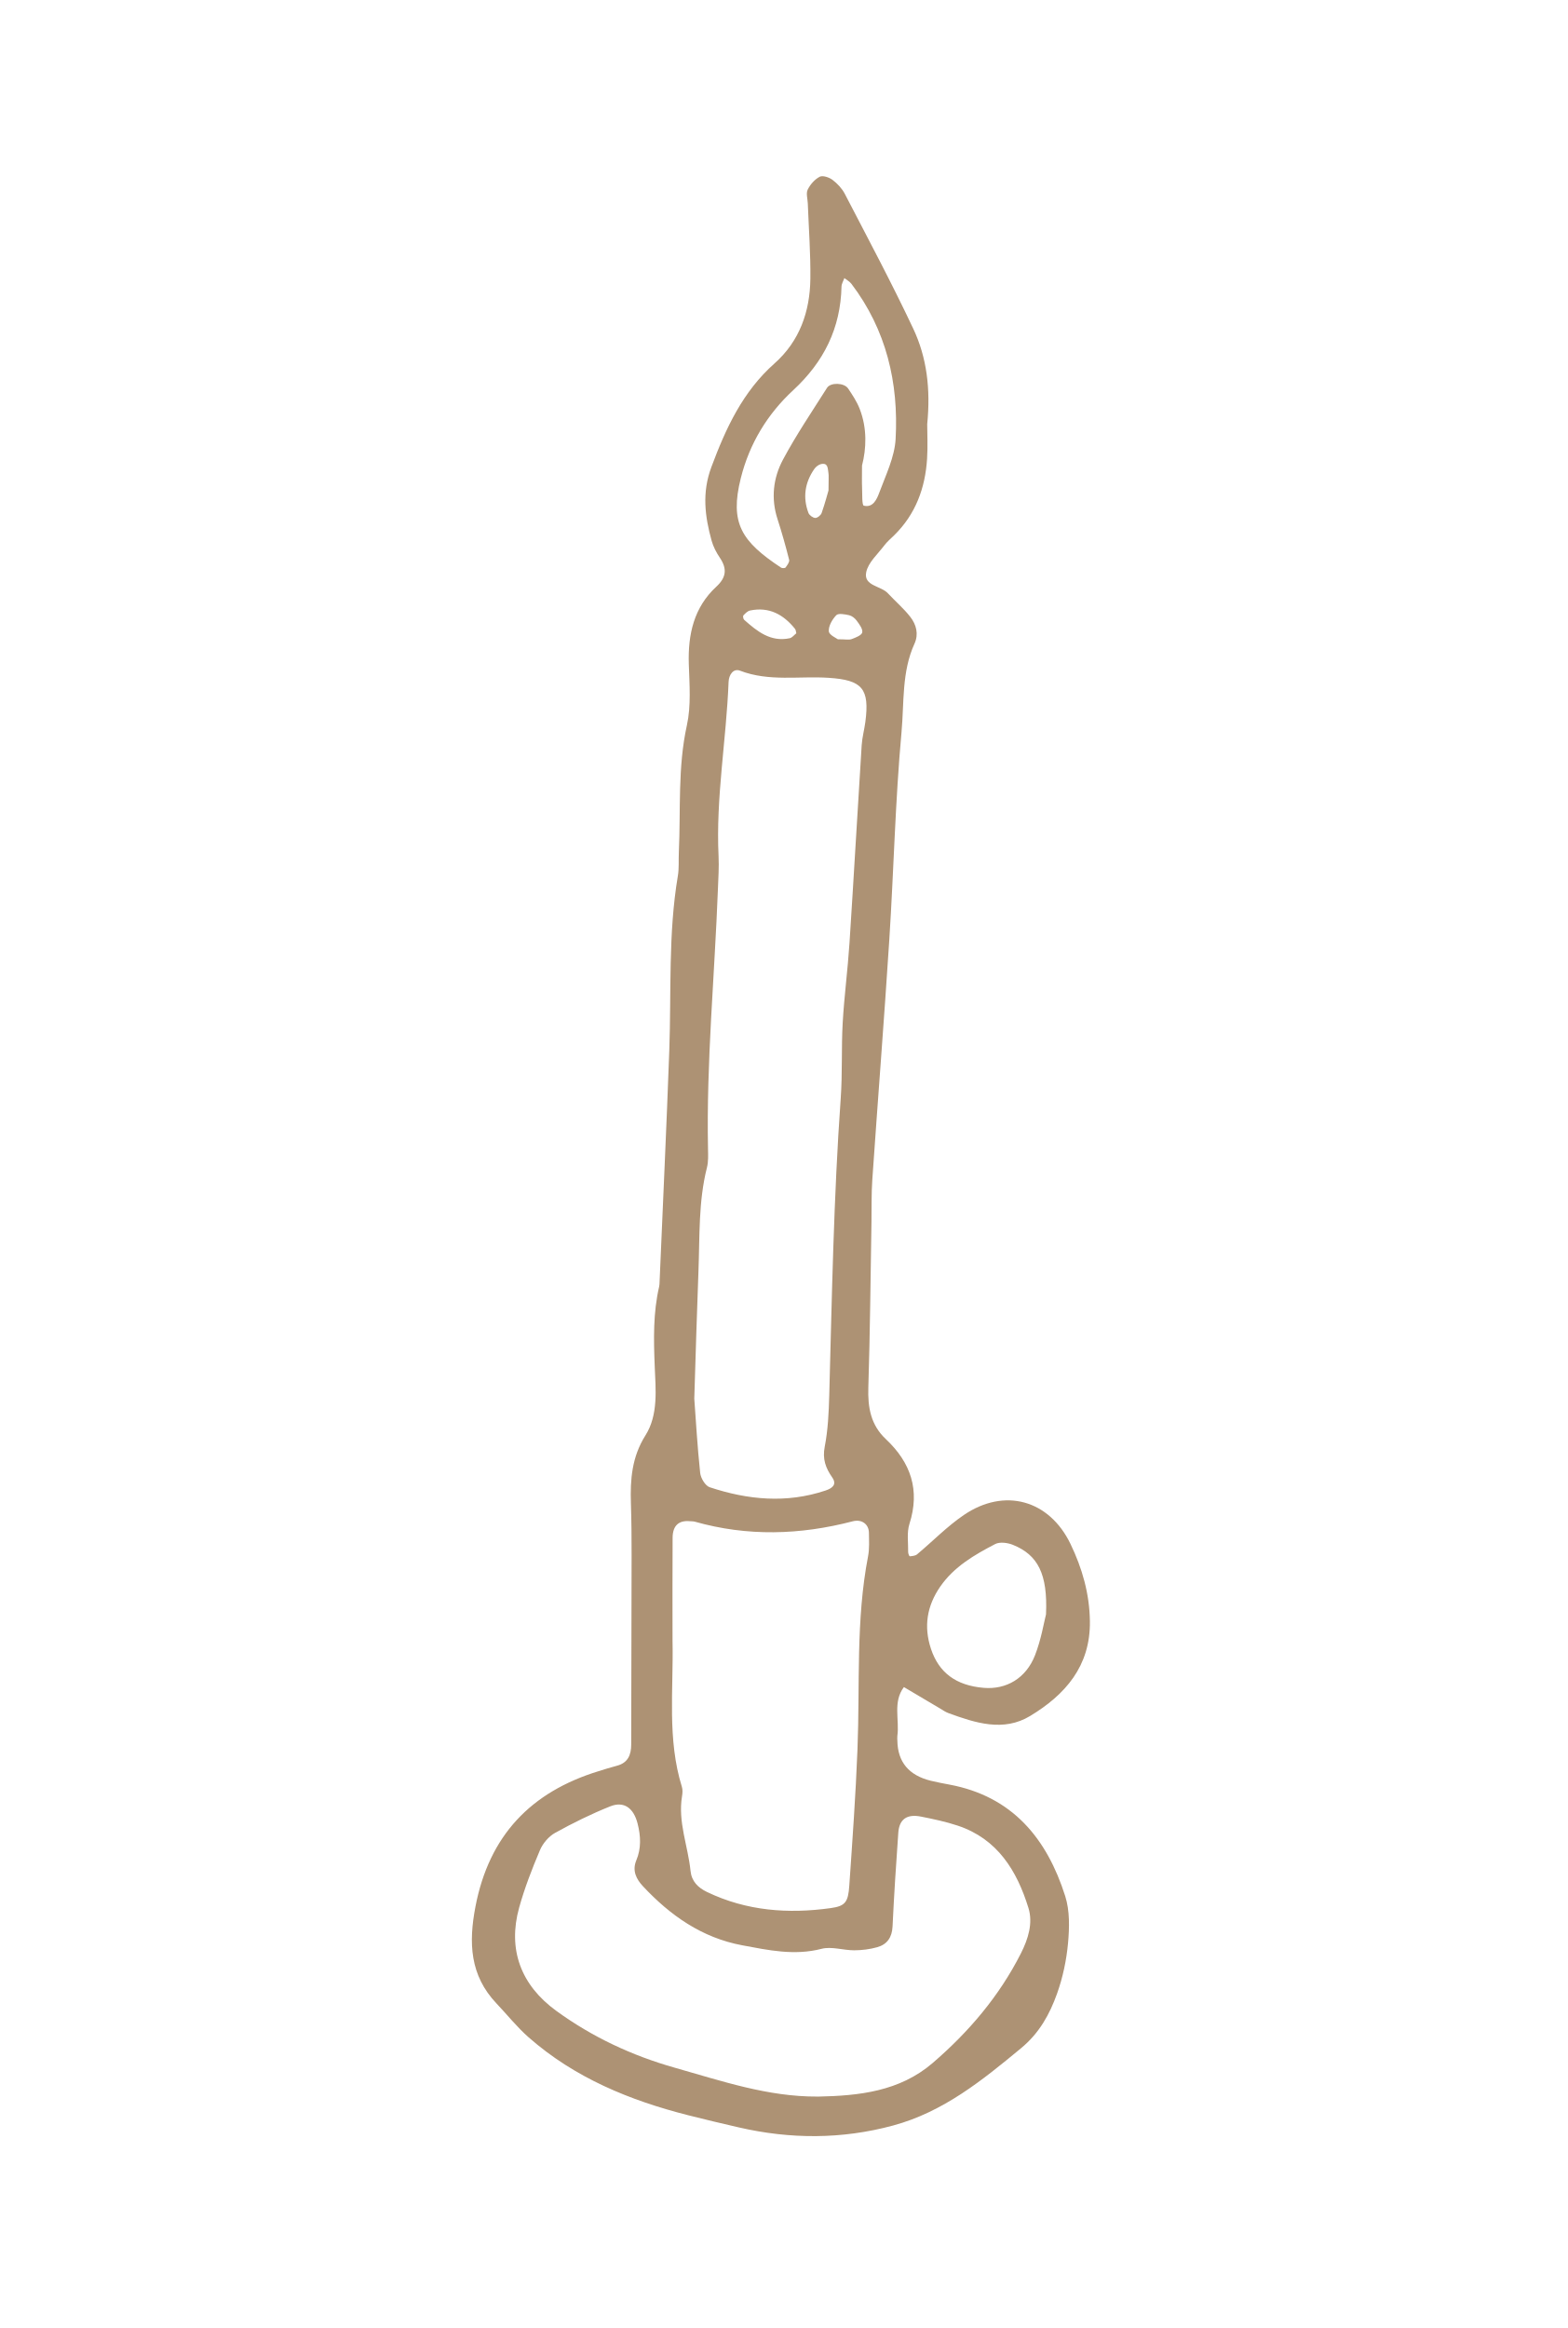
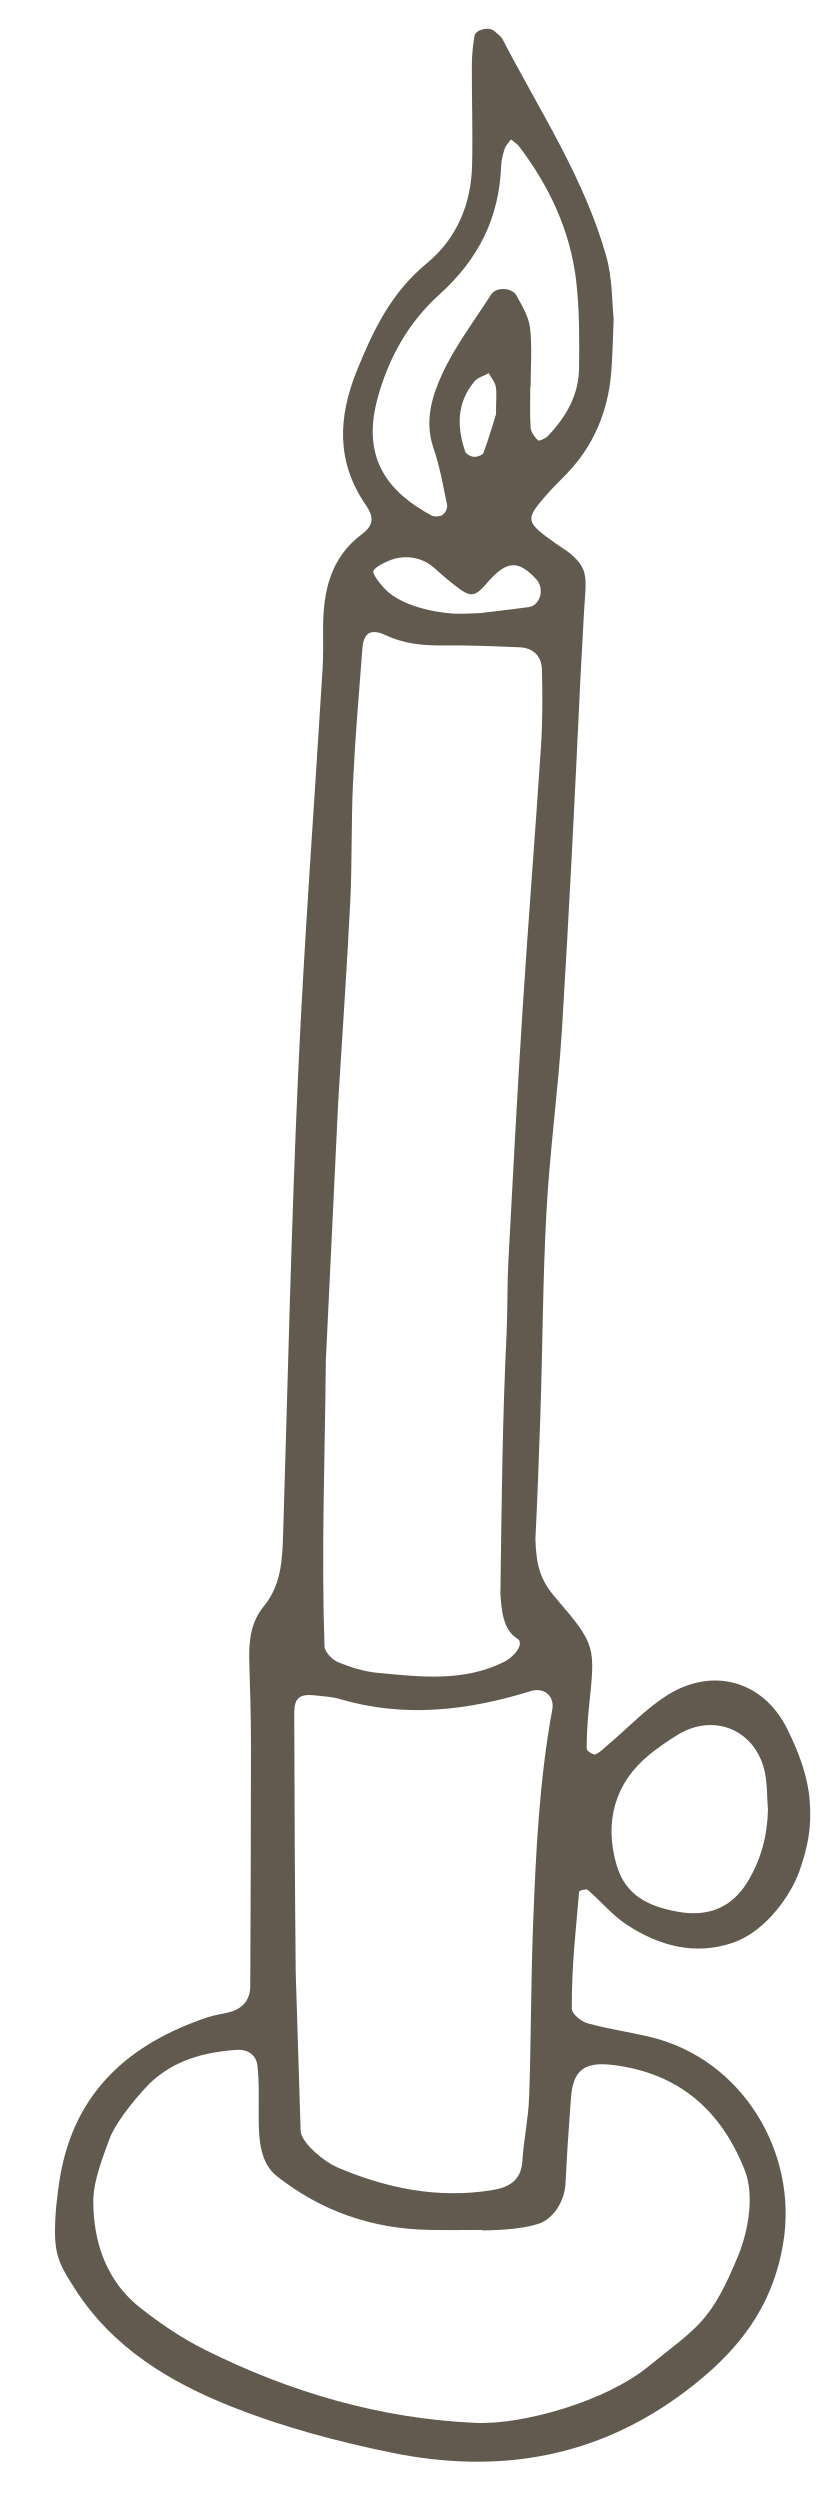
- <svg xmlns="http://www.w3.org/2000/svg" id="Ebene_1" data-name="Ebene 1" viewBox="0 0 79.456 118.015">
+ <svg xmlns="http://www.w3.org/2000/svg" id="Ebene_1" data-name="Ebene 1" viewBox="0 0 33.967 101.677">
  <defs>
    <style>
      .cls-1 {
-         fill: #ad9274;
+         fill: #62594f;
        stroke-width: 0px;
      }
    </style>
  </defs>
-   <path class="cls-1" d="m47.008,21.5c0,.484.034,1.126-.007,1.762-.095,1.482-.582,2.808-1.666,3.872-.171.168-.359.325-.502.515-.332.441-.817.864-.918,1.36-.142.699.741.681,1.097,1.065.376.405.804.768,1.141,1.202.301.388.432.868.21,1.355-.653,1.428-.521,2.988-.657,4.478-.319,3.494-.394,7.01-.619,10.514-.261,4.059-.582,8.114-.862,12.172-.05.716-.031,1.437-.043,2.156-.048,2.796-.07,5.593-.159,8.387-.032,1.011.121,1.896.887,2.615,1.264,1.188,1.746,2.583,1.197,4.3-.141.44-.057.952-.065,1.432-.001.073.06.212.081.21.126-.013.279-.023.369-.098.795-.663,1.525-1.42,2.376-1.998,2.059-1.398,4.327-.766,5.405,1.471.593,1.23.965,2.522.983,3.919.03,2.277-1.253,3.725-3.027,4.799-1.356.821-2.779.355-4.147-.145-.148-.054-.282-.149-.419-.231-.613-.362-1.225-.725-1.837-1.088-.572.764-.216,1.652-.332,2.478-.011.078 0.0.16.001.24q.025,1.619,1.691,2.03c.31.076.625.135.939.194,3.204.594,4.954,2.737,5.881,5.661.233.735.213,1.587.142,2.371-.079.868-.265,1.748-.558,2.568-.374,1.047-.899,1.999-1.815,2.757-1.978,1.64-3.955,3.241-6.499,3.928-2.599.702-5.206.697-7.82.095-.855-.197-1.709-.399-2.56-.615-2.971-.753-5.759-1.898-8.092-3.948-.592-.52-1.09-1.148-1.635-1.723-1.351-1.425-1.417-3.075-1.063-4.914.693-3.595,2.807-5.806,6.243-6.859.306-.094.61-.194.92-.273.567-.145.731-.553.732-1.078.007-3.196.018-6.393.02-9.59.001-.879-.006-1.759-.035-2.638-.039-1.211.048-2.351.738-3.445.66-1.046.516-2.339.469-3.505-.055-1.369-.084-2.708.227-4.045.018-.077.016-.159.02-.238.166-3.908.351-7.816.492-11.725.106-2.95-.061-5.913.434-8.846.066-.39.031-.797.05-1.196.099-2.148-.063-4.303.408-6.441.219-.995.13-2.071.097-3.107-.047-1.505.258-2.869,1.4-3.924.508-.469.546-.912.173-1.464-.177-.262-.332-.558-.416-.861-.342-1.239-.498-2.434-.012-3.736.737-1.976,1.589-3.822,3.202-5.253,1.272-1.128,1.795-2.627,1.816-4.286.016-1.274-.082-2.549-.13-3.824-.009-.236-.097-.512-.005-.699.128-.261.357-.523.611-.654.153-.079.477.031.647.159.248.188.483.438.625.713,1.176,2.268,2.382,4.523,3.47,6.834.688,1.462.883,3.059.706,4.836Zm-11.809,49.403c.079,1.073.156,2.423.299,3.766.028.263.259.65.481.724,1.933.641,3.894.831,5.874.167.351-.118.59-.305.337-.667-.334-.48-.499-.93-.378-1.553.166-.855.206-1.741.23-2.615.136-5.017.223-10.035.581-15.043.091-1.273.028-2.556.1-3.831.077-1.351.257-2.695.345-4.045.218-3.342.406-6.687.618-10.029.025-.395.134-.785.186-1.179.223-1.694-.162-2.123-1.847-2.236-1.502-.101-3.032.205-4.508-.363-.338-.13-.565.211-.579.567-.114,2.948-.651,5.872-.508,8.835.027.557-.012,1.118-.033,1.677-.166,4.385-.59,8.76-.502,13.155.006.319.023.651-.054.955-.437,1.724-.362,3.487-.43,5.238-.08,2.067-.137,4.135-.212,6.477Zm6.25,35.382c2.099-.041,4.159-.261,5.838-1.706,1.827-1.572,3.368-3.38,4.469-5.551.38-.748.619-1.546.385-2.304-.582-1.887-1.569-3.508-3.593-4.178-.603-.2-1.232-.332-1.857-.456-.714-.141-1.1.132-1.149.819-.113,1.582-.216,3.165-.291,4.749-.026.558-.277.914-.783,1.055-.374.104-.774.154-1.163.155-.553.001-1.143-.206-1.653-.075-1.377.356-2.689.07-4.02-.178-2.047-.382-3.651-1.512-5.037-2.996-.334-.357-.554-.786-.337-1.306.259-.617.229-1.24.065-1.877-.201-.779-.686-1.145-1.389-.864-.957.383-1.888.842-2.79,1.342-.323.179-.623.532-.768.875-.403.951-.78,1.921-1.056,2.915-.59,2.123.089,3.93,1.883,5.234,1.826,1.328,3.834,2.267,6.006,2.882,2.377.673,4.723,1.477,7.241,1.463Zm-7.352-23.069c.05,2.461-.278,4.948.473,7.365.045.146.034.32.008.475-.217,1.303.302,2.52.43,3.782.055.542.387.857.837,1.074,1.999.961,4.112,1.118,6.271.817.74-.103.885-.304.942-1.138.159-2.304.325-4.61.415-6.918.128-3.262-.089-6.541.536-9.777.075-.386.048-.794.044-1.192-.004-.432-.357-.705-.82-.584-2.672.697-5.34.777-8.013.018-.075-.021-.159-.014-.238-.022-.566-.055-.877.217-.882.836-.012,1.755-.004,3.51-.004,5.266Zm9.606-59.619c0,.5-.011.819.003,1.138.013.314-.011.874.088.899.472.12.666-.34.787-.668.329-.887.774-1.793.825-2.71.158-2.854-.472-5.537-2.24-7.867-.09-.119-.237-.195-.357-.291-.051.143-.143.286-.146.43-.047,2.111-.895,3.815-2.448,5.252-1.305,1.207-2.217,2.703-2.657,4.457-.574,2.286.037,3.213,2.042,4.539.054.036.199.031.228-.008.084-.116.208-.278.18-.389-.175-.693-.369-1.383-.589-2.063-.341-1.051-.22-2.088.278-3.018.67-1.252,1.471-2.435,2.232-3.637.18-.285.868-.262,1.067.031.221.327.444.666.587,1.031.39.997.338,2.026.121,2.873Zm9.328,58.237c.092-2.055-.419-3.012-1.681-3.521-.267-.107-.663-.16-.896-.039-1.052.548-2.086,1.145-2.786,2.158-.674.976-.847,2.022-.468,3.159.4,1.202,1.266,1.853,2.671,1.972,1.142.096,2.143-.477,2.602-1.65.313-.801.453-1.67.559-2.08Zm-11.027-56.978c0-.577.021-.737-.005-.888-.036-.211-.012-.518-.368-.443-.131.028-.274.141-.352.256-.473.686-.587,1.434-.293,2.219.044.118.224.25.346.256.108.005.285-.137.324-.251.176-.506.313-1.026.349-1.149Zm-1.632,7.247c-.021-.076-.022-.169-.068-.226-.586-.729-1.316-1.128-2.276-.928-.127.026-.245.147-.34.25-.032.035-.007.18.04.222.659.583,1.337,1.138,2.309.933.124-.026.224-.164.335-.251Zm2.103.304c.39,0,.565.042.705-.01.203-.075.508-.195.535-.339.033-.178-.153-.417-.286-.599-.089-.122-.24-.24-.382-.272-.214-.047-.542-.111-.649-0-.203.21-.398.547-.378.815.014.188.389.35.456.404Z" />
+   <path class="cls-1" d="m24.959,12.959c-.042.953-.047,1.593-.103,2.229-.138,1.561-.71,2.938-1.806,4.079-.277.288-.566.566-.829.866-.877,1.005-.851,1.095.35,1.948.388.276.559.336.883.679.518.548.347,1.095.292,2.246-.055,1.169-.102,1.763-.147,2.729-.22,4.708-.454,9.416-.743,14.12-.152,2.47-.494,4.928-.63,7.398-.153,2.79-.155,5.588-.252,8.381-.058,1.67-.108,3.139-.199,4.964.036,1.114.211,1.675.824,2.389,1.657,1.934,1.614,1.967,1.349,4.502-.057.546-.086,1.096-.086,1.644,0,.079.282.254.356.22.207-.097.375-.278.554-.43.789-.668,1.511-1.442,2.378-1.985,1.836-1.15,3.892-.579,4.858,1.361.492.989.844,1.945.922,2.919.093,1.161-.094,1.945-.414,2.873s-1.34,2.445-2.693,2.916c-1.546.537-3.011.139-4.331-.727-.587-.386-1.053-.954-1.592-1.418-.058-.05-.34.028-.348.075-.133,1.637-.298,2.86-.296,4.744 0.0.239.383.536.641.608.844.235,1.719.356,2.571.562,3.699.893,6.004,4.67,5.384,8.389-.443,2.654-1.875,4.43-3.943,5.996-3.645,2.76-7.685,3.4-12.019,2.509-2.184-.449-4.371-1.033-6.44-1.852-2.53-1.001-4.86-2.392-6.404-4.805-.729-1.139-.908-1.475-.764-3.316.062-.585.094-.834.163-1.247.593-3.462,2.822-5.413,5.998-6.481.301-.101.626-.131.932-.22.518-.151.801-.505.803-1.049.014-3.273.029-6.546.029-9.819,0-1.119-.034-2.238-.068-3.356-.025-.817.044-1.608.587-2.267.714-.867.757-1.899.789-2.948.191-6.226.329-12.454.609-18.677.248-5.502.662-10.996.995-16.494.033-.551.023-1.105.022-1.658-.002-1.493.298-2.878,1.572-3.825.523-.389.477-.738.164-1.193-1.202-1.75-1.134-3.55-.362-5.466.667-1.654,1.414-3.189,2.836-4.357,1.235-1.015,1.813-2.42,1.85-4.012.031-1.355-.016-2.712-.011-4.068.002-.391.044-.785.107-1.172.043-.268.6-.393.808-.199.117.108.267.202.337.336,1.501,2.898,3.324,5.649,4.216,8.827.254.906.231,1.89.301,2.533Zm-11.706,42.315c-.04,4.166-.186,7.79-.055,11.684.008.227.312.545.551.644.512.211,1.064.384,1.613.435,1.746.162,3.511.38,5.169-.462.343-.174.846-.73.496-.941-.576-.347-.639-1.205-.675-1.826.055-3.962.075-6.856.252-10.601.045-.957.02-1.917.07-2.874.181-3.421.36-6.841.579-10.26.229-3.579.516-7.154.75-10.732.067-1.03.063-2.067.039-3.099-.012-.54-.345-.892-.908-.916-1.037-.044-2.076-.086-3.114-.075-.809.008-1.574-.062-2.328-.414-.619-.289-.903-.097-.953.536-.143,1.829-.295,3.658-.383,5.489-.076,1.594-.031,3.194-.11,4.788-.134,2.709-.323,5.416-.489,8.124l-.502,10.5Zm6.364,35.438c0-.006,0-.012 0-.018-.72,0-1.439.011-2.158-.002-2.344-.041-4.41-.774-6.199-2.186-.656-.517-.736-1.41-.739-2.357-.003-1.039.026-1.428-.051-2.136-.048-.442-.399-.676-.855-.643-1.318.094-2.536.414-3.538,1.374-.774.805-1.444,1.73-1.626,2.253s-.669,1.667-.657,2.568c.012.917.153,2.909,1.916,4.299.811.64,1.685,1.232,2.607,1.694,3.465,1.734,7.144,2.811,11.014,2.982,1.981.088,5.327-.906,6.992-2.256,2.069-1.679,2.571-1.794,3.724-4.601.416-1.064.628-2.445.24-3.426-.963-2.434-2.673-3.927-5.313-4.267-1.19-.153-1.67.177-1.753,1.344-.102,1.433-.15,2.029-.221,3.465-.034.689-.438,1.339-.949,1.582s-1.634.331-2.432.331Zm-7.39-4.013c.087.519,1.01,1.244,1.476,1.443,2.014.861,4.1,1.286,6.294.936.668-.107,1.199-.367,1.249-1.188.053-.872.246-1.737.275-2.609.079-2.313.07-4.63.158-6.943.112-2.949.248-5.897.783-8.811.101-.551-.339-.914-.877-.748-2.564.794-5.143,1.099-7.772.32-.303-.09-.63-.102-.947-.141-.675-.083-.901.081-.899.726.009,3.512.025,7.025.06,10.537l.201,6.478ZM21.582,15.718h-.015c0,.559-.024,1.12.014,1.676.012.183.161.38.3.516.04.04.3-.072.398-.174.74-.772,1.262-1.671,1.272-2.762.011-1.194.022-2.398-.121-3.579-.244-2.022-1.089-3.823-2.319-5.441-.086-.113-.22-.19-.331-.284-.087.127-.208.242-.255.383-.075.225-.134.466-.143.702-.08,2.109-.925,3.792-2.513,5.224-1.249,1.126-2.077,2.58-2.525,4.267-.658,2.478.525,3.807,2.199,4.716.118.064.338.052.45-.019.109-.069.216-.277.191-.397-.16-.78-.296-1.574-.554-2.324-.373-1.081-.065-2.102.355-3.014.526-1.141,1.31-2.165,1.991-3.234.198-.31.851-.29,1.034.052.224.417.496.855.547,1.306.089.786.025,1.59.025,2.386Zm9.652,57.884c-.048-.55-.02-1.12-.156-1.647-.423-1.634-2.075-2.28-3.51-1.402-.404.247-.8.518-1.166.818-1.401,1.146-1.832,2.732-1.327,4.474.367,1.268,1.327,1.692,2.467,1.903,1.207.223,2.192-.121,2.855-1.203.552-.901.813-1.883.837-2.943Zm-11.668-48.668c-.237.018,1.233-.142,1.934-.243.488-.07.654-.76.311-1.132-.743-.807-1.217-.767-2.019.169-.46.538-.641.572-1.171.173-.316-.239-.622-.493-.913-.762-.445-.411-.992-.547-1.544-.443-.349.066-.966.379-.982.542s.38.648.614.848c.816.694,2.328.876,2.839.876s1.169-.046.931-.027Zm.607-8.082c0-.672.038-.915-.012-1.138-.042-.19-.185-.358-.283-.536-.195.108-.443.172-.577.332-.73.864-.723,1.849-.379,2.86.035.104.233.204.36.21.131.006.353-.073.387-.169.231-.644.423-1.303.503-1.559Z" />
</svg>
